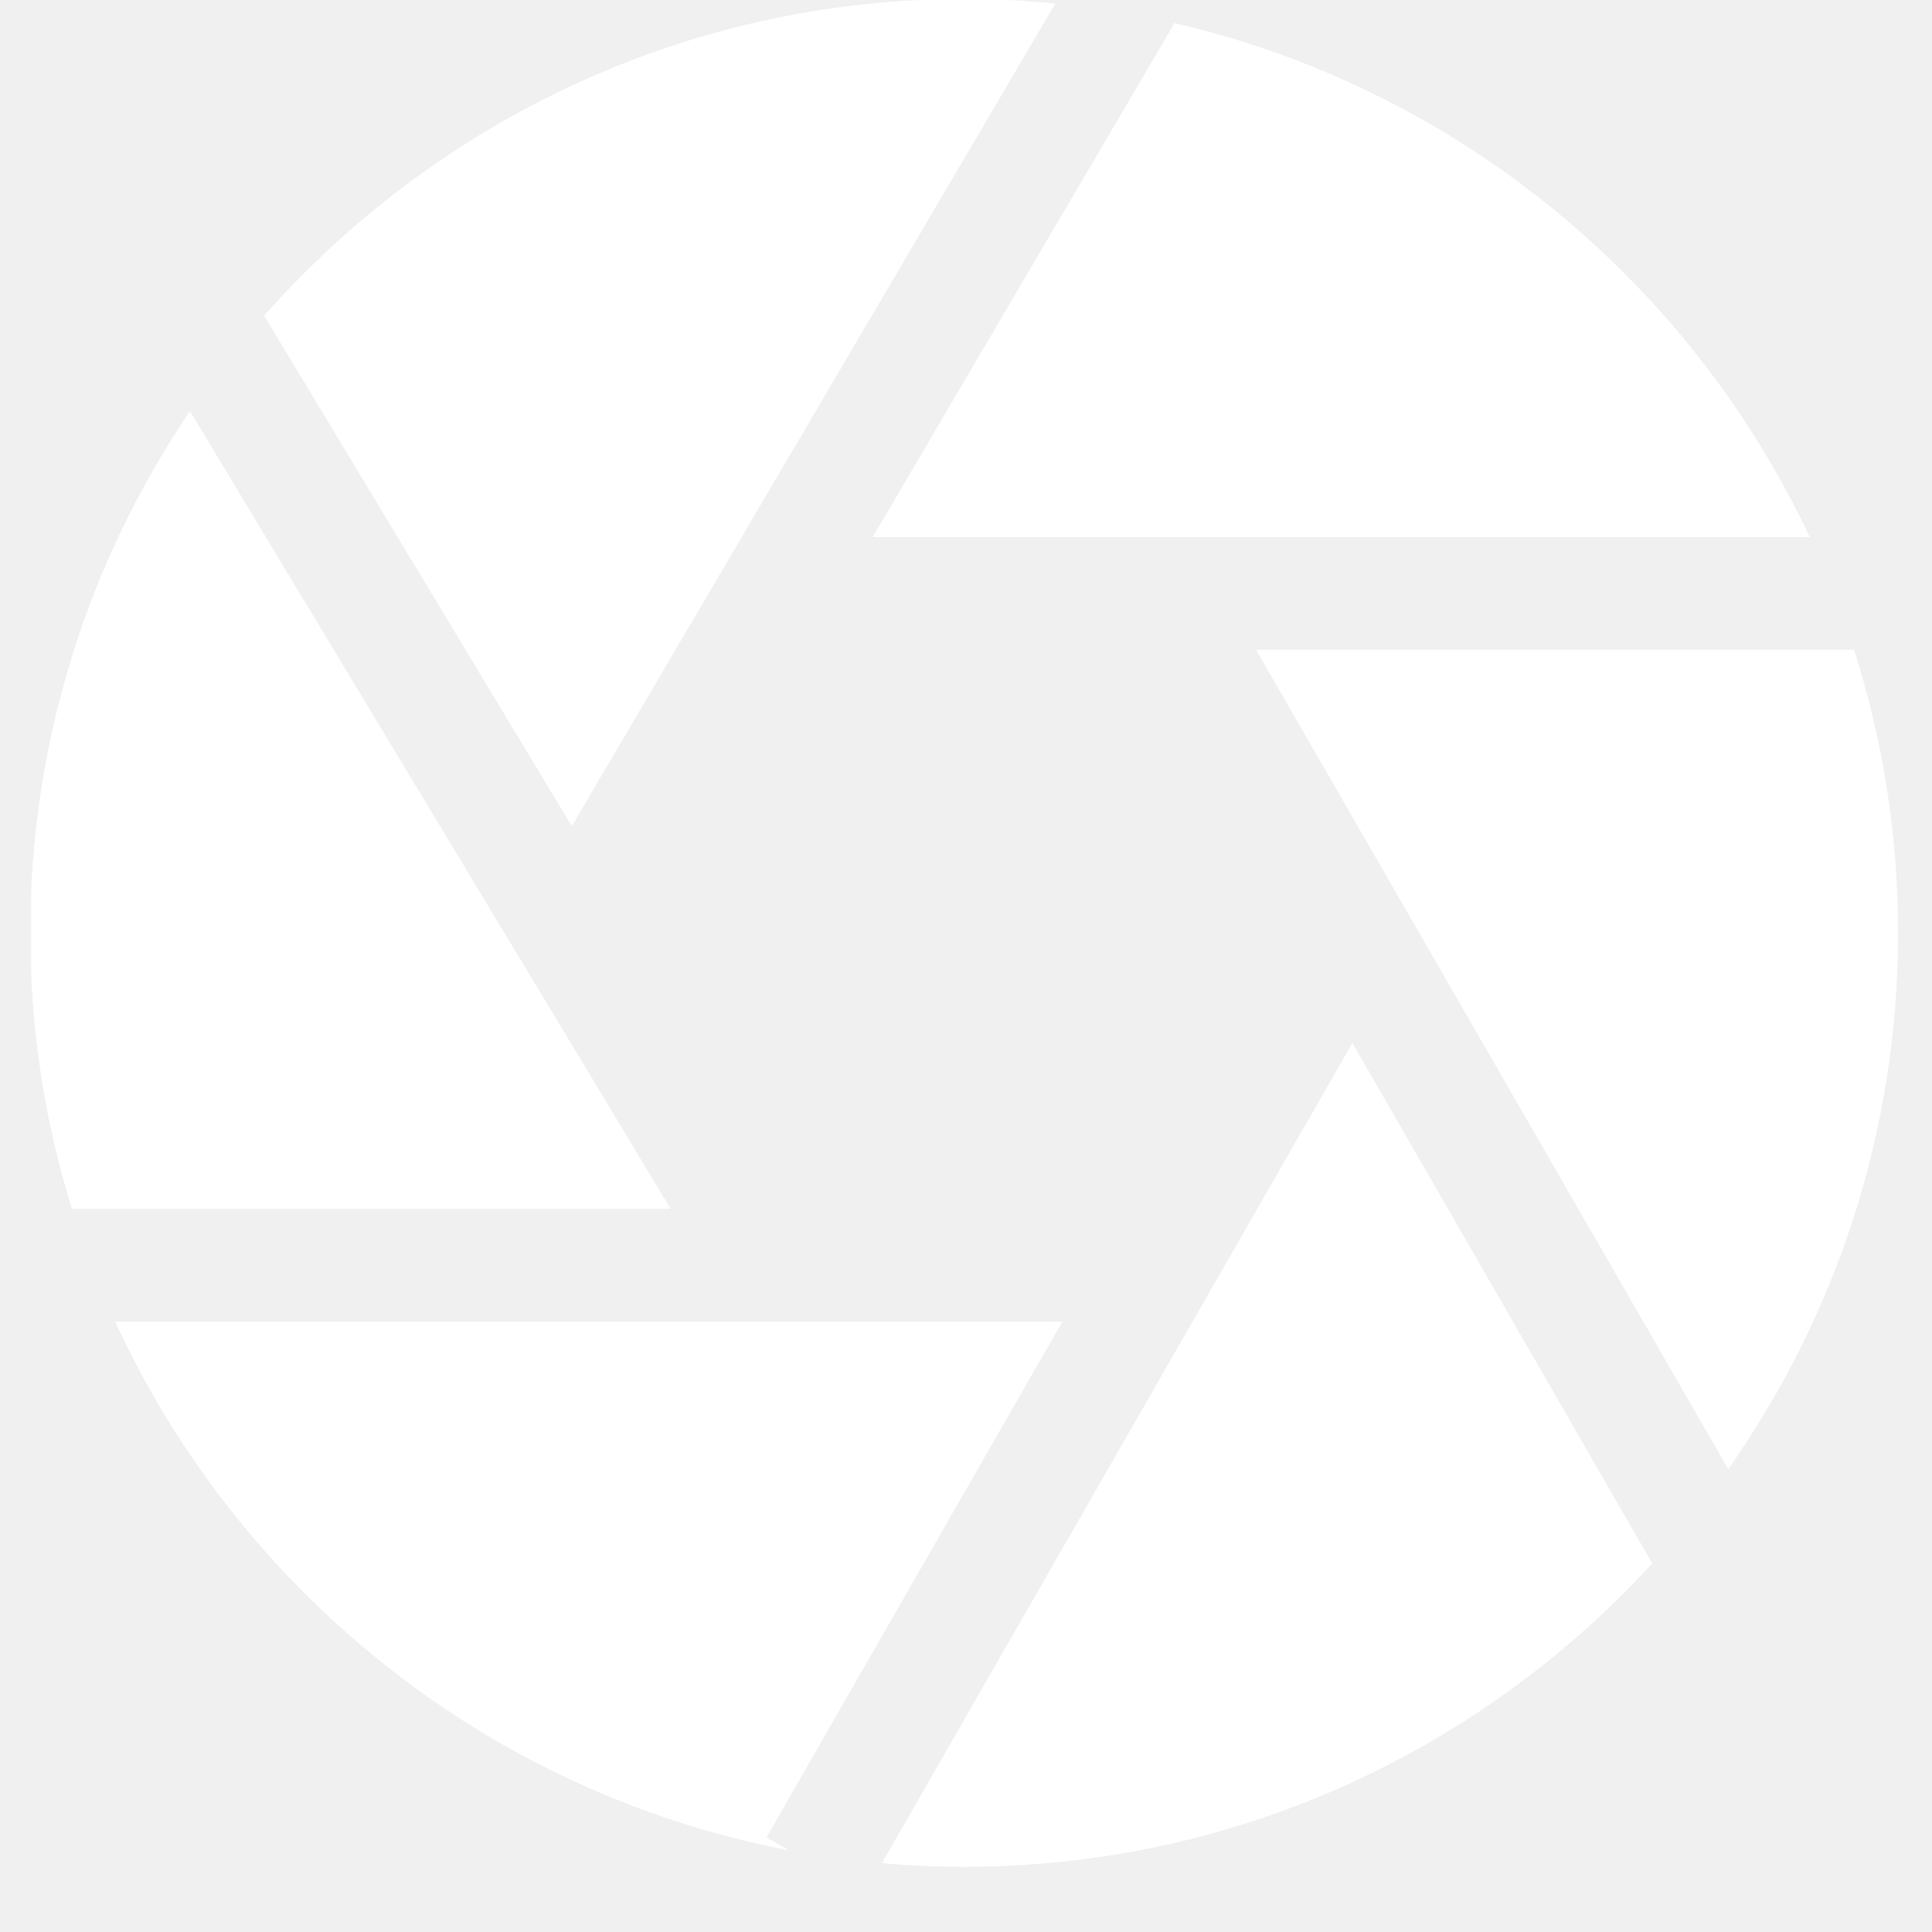
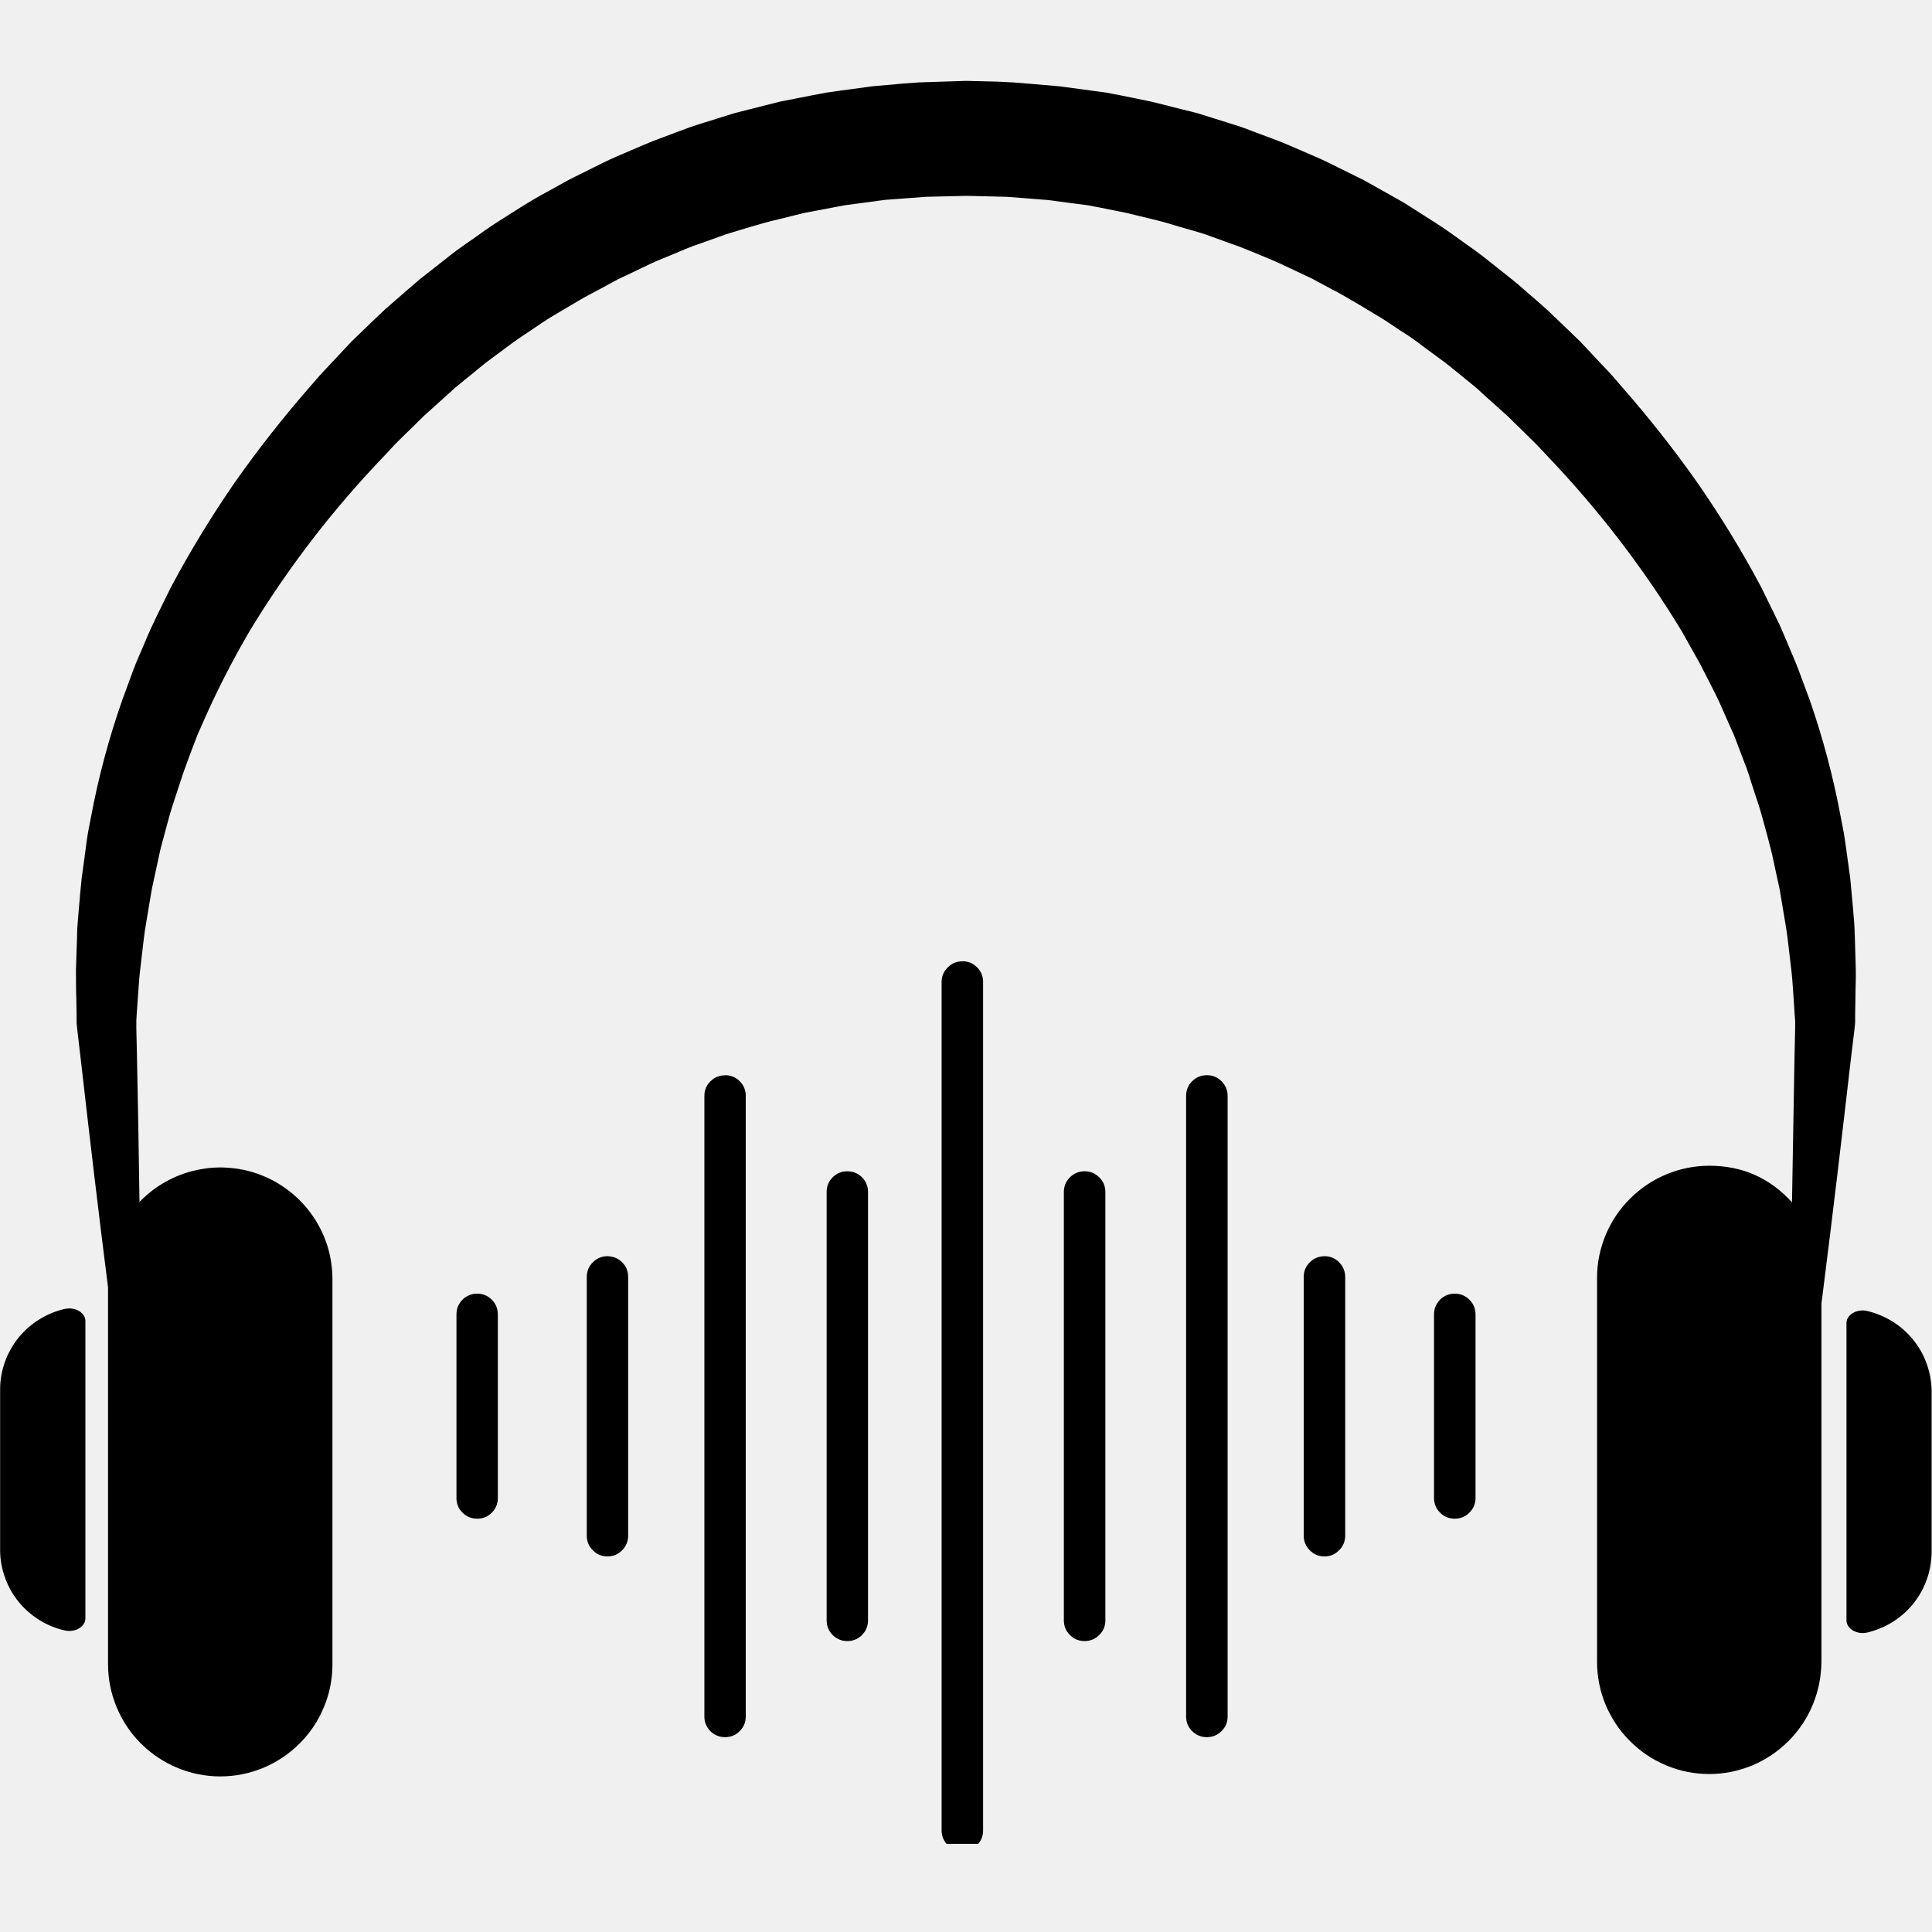
- <svg xmlns="http://www.w3.org/2000/svg" width="40" zoomAndPan="magnify" viewBox="0 0 30 30" height="40" preserveAspectRatio="xMidYMid meet" version="1.0">
+ <svg xmlns="http://www.w3.org/2000/svg" width="80" zoomAndPan="magnify" viewBox="0 0 60 60" height="80" preserveAspectRatio="xMidYMid meet" version="1.0">
  <defs>
-     <clipPath id="cbaa6bc836">
-       <path d="M 0.484 6 L 11 6 L 11 19 L 0.484 19 Z M 0.484 6 " clip-rule="nonzero" />
-     </clipPath>
-     <clipPath id="610fa57de8">
-       <path d="M 19 10 L 29.516 10 L 29.516 23 L 19 23 Z M 19 10 " clip-rule="nonzero" />
+     <clipPath id="b057853643">
+       <path d="M 0 2.512 L 60 2.512 L 60 57.262 L 0 57.262 Z M 0 2.512 " clip-rule="nonzero" />
    </clipPath>
  </defs>
-   <g clip-path="url(#cbaa6bc836)">
-     <path fill="#ffffff" d="M 10.414 18.77 L 2.949 6.383 C 1.383 8.699 0.469 11.488 0.469 14.488 C 0.469 15.977 0.695 17.418 1.117 18.77 Z M 10.414 18.77 " fill-opacity="1" fill-rule="nonzero" />
+   <g clip-path="url(#b057853643)">
+     <path fill="#000000" d="M 18.867 39.012 C 18.688 39.012 18.535 39.078 18.41 39.203 C 18.285 39.328 18.223 39.48 18.223 39.656 L 18.223 47.691 C 18.223 47.867 18.285 48.02 18.41 48.145 C 18.535 48.273 18.688 48.336 18.867 48.336 C 19.043 48.336 19.195 48.273 19.32 48.145 C 19.445 48.02 19.508 47.867 19.508 47.691 L 19.508 39.652 C 19.508 39.477 19.445 39.324 19.32 39.199 C 19.191 39.078 19.043 39.016 18.867 39.012 Z M 22.516 33.395 C 22.34 33.395 22.188 33.457 22.062 33.582 C 21.938 33.707 21.875 33.859 21.875 34.035 L 21.875 53.309 C 21.875 53.484 21.938 53.637 22.062 53.762 C 22.188 53.887 22.34 53.949 22.516 53.949 C 22.695 53.949 22.848 53.887 22.973 53.762 C 23.098 53.637 23.16 53.484 23.16 53.309 L 23.16 34.031 C 23.16 33.855 23.098 33.703 22.973 33.578 C 22.848 33.453 22.695 33.391 22.516 33.391 Z M 29.887 29.855 C 29.711 29.855 29.559 29.918 29.434 30.043 C 29.305 30.168 29.242 30.32 29.242 30.5 L 29.242 56.848 C 29.242 57.023 29.305 57.176 29.434 57.301 C 29.559 57.43 29.711 57.492 29.887 57.492 C 30.066 57.492 30.215 57.43 30.344 57.301 C 30.469 57.176 30.531 57.023 30.531 56.848 L 30.531 30.492 C 30.531 30.316 30.469 30.164 30.344 30.039 C 30.215 29.914 30.066 29.852 29.887 29.852 Z M 14.82 40.176 C 14.641 40.176 14.488 40.238 14.363 40.363 C 14.238 40.488 14.176 40.641 14.176 40.82 L 14.176 46.523 C 14.176 46.699 14.238 46.852 14.363 46.977 C 14.488 47.102 14.641 47.164 14.82 47.164 C 14.996 47.164 15.148 47.102 15.273 46.977 C 15.398 46.852 15.461 46.699 15.461 46.523 L 15.461 40.82 C 15.461 40.641 15.398 40.488 15.273 40.363 C 15.148 40.238 14.996 40.176 14.82 40.176 Z M 2.004 40.652 C 1.727 40.715 1.461 40.824 1.219 40.977 C 0.973 41.129 0.762 41.316 0.578 41.539 C 0.398 41.762 0.258 42.008 0.16 42.277 C 0.059 42.551 0.008 42.828 0.004 43.117 L 0.004 48.168 C 0.008 48.457 0.059 48.734 0.16 49.004 C 0.258 49.277 0.398 49.523 0.578 49.746 C 0.762 49.969 0.973 50.156 1.219 50.309 C 1.461 50.461 1.727 50.57 2.004 50.633 C 2.328 50.711 2.652 50.52 2.652 50.262 L 2.652 41.023 C 2.652 40.766 2.328 40.574 2.004 40.652 Z M 26.312 36.375 C 26.137 36.375 25.984 36.438 25.859 36.562 C 25.734 36.688 25.672 36.84 25.672 37.02 L 25.672 50.32 C 25.672 50.5 25.734 50.652 25.859 50.777 C 25.984 50.902 26.137 50.965 26.312 50.965 C 26.492 50.965 26.645 50.902 26.77 50.777 C 26.895 50.652 26.957 50.5 26.957 50.32 L 26.957 37.02 C 26.957 36.84 26.895 36.688 26.77 36.562 C 26.645 36.438 26.492 36.375 26.312 36.375 Z M 57.59 31.988 L 57.613 31.762 L 57.613 31.523 L 57.621 31.047 C 57.621 30.73 57.641 30.406 57.633 30.094 L 57.605 29.156 C 57.598 29 57.598 28.84 57.586 28.684 L 57.547 28.215 C 57.516 27.902 57.492 27.59 57.461 27.277 L 57.332 26.34 C 57.309 26.184 57.289 26.027 57.262 25.871 L 57.172 25.406 C 56.941 24.156 56.617 22.93 56.199 21.73 L 55.867 20.836 C 55.758 20.535 55.621 20.25 55.504 19.953 L 55.316 19.516 C 55.258 19.371 55.176 19.23 55.113 19.086 L 54.691 18.227 C 54.094 17.105 53.43 16.023 52.707 14.98 C 51.98 13.949 51.199 12.961 50.367 12.012 L 50.059 11.656 C 49.953 11.535 49.84 11.422 49.73 11.305 L 49.074 10.605 L 48.383 9.941 L 48.035 9.609 L 47.676 9.293 C 47.43 9.086 47.191 8.863 46.945 8.668 L 46.191 8.07 C 45.941 7.867 45.68 7.684 45.418 7.5 C 45.156 7.312 44.895 7.121 44.625 6.949 L 43.812 6.43 C 43.543 6.25 43.254 6.105 42.977 5.945 L 42.555 5.707 L 42.344 5.59 L 42.129 5.484 L 41.262 5.055 C 40.973 4.91 40.672 4.793 40.375 4.66 C 40.082 4.531 39.785 4.402 39.48 4.293 L 38.574 3.953 C 38.27 3.852 37.957 3.758 37.648 3.66 L 37.188 3.516 C 37.031 3.473 36.875 3.438 36.715 3.398 L 35.773 3.16 L 34.82 2.965 L 34.348 2.875 L 33.859 2.809 L 32.902 2.68 L 31.938 2.598 L 31.453 2.559 L 30.969 2.535 L 30 2.512 L 29.027 2.543 L 28.543 2.559 L 28.059 2.594 L 27.094 2.68 L 26.133 2.809 L 25.652 2.879 L 25.176 2.969 L 24.223 3.156 L 23.277 3.395 C 23.121 3.438 22.961 3.473 22.805 3.516 L 22.344 3.66 C 22.035 3.758 21.727 3.848 21.422 3.953 L 20.512 4.293 C 20.207 4.402 19.914 4.535 19.617 4.66 C 19.32 4.789 19.02 4.91 18.73 5.055 L 17.867 5.484 L 17.648 5.594 L 17.016 5.945 C 16.445 6.246 15.91 6.605 15.371 6.945 C 15.098 7.121 14.844 7.316 14.578 7.496 C 14.312 7.68 14.051 7.867 13.805 8.07 L 13.047 8.664 C 12.801 8.871 12.562 9.082 12.32 9.293 L 11.957 9.609 L 11.609 9.938 L 10.918 10.605 L 10.266 11.301 C 10.156 11.422 10.043 11.535 9.938 11.652 L 9.629 12.008 C 8.797 12.957 8.02 13.949 7.293 14.98 C 6.57 16.027 5.91 17.109 5.312 18.23 C 5.035 18.801 4.738 19.363 4.496 19.957 C 4.375 20.25 4.238 20.535 4.129 20.836 L 3.801 21.73 C 3.379 22.93 3.051 24.156 2.82 25.406 L 2.73 25.871 C 2.703 26.027 2.684 26.184 2.664 26.34 L 2.535 27.285 C 2.5 27.598 2.477 27.91 2.449 28.223 L 2.41 28.691 C 2.395 28.848 2.395 29.008 2.391 29.16 L 2.359 30.102 C 2.359 30.414 2.359 30.738 2.371 31.055 L 2.379 31.531 L 2.379 31.77 L 2.402 31.996 L 2.508 32.898 C 2.777 35.262 3.055 37.621 3.355 39.98 L 3.355 51.684 C 3.355 52.145 3.445 52.59 3.621 53.016 C 3.797 53.441 4.051 53.82 4.375 54.145 C 4.703 54.473 5.082 54.723 5.508 54.902 C 5.934 55.078 6.379 55.168 6.84 55.168 C 7.305 55.168 7.746 55.078 8.176 54.902 C 8.602 54.723 8.977 54.473 9.305 54.145 C 9.633 53.82 9.883 53.441 10.059 53.016 C 10.238 52.59 10.324 52.145 10.324 51.684 L 10.324 39.742 C 10.324 39.395 10.277 39.055 10.176 38.719 C 10.074 38.387 9.926 38.078 9.73 37.789 C 9.535 37.5 9.305 37.25 9.035 37.031 C 8.762 36.812 8.469 36.637 8.145 36.508 C 7.824 36.379 7.488 36.297 7.141 36.27 C 6.797 36.238 6.453 36.262 6.113 36.336 C 5.773 36.406 5.453 36.531 5.148 36.699 C 4.844 36.867 4.574 37.078 4.332 37.328 C 4.312 35.828 4.285 34.328 4.254 32.828 L 4.234 31.926 L 4.234 31.699 L 4.246 31.484 L 4.277 31.055 C 4.301 30.77 4.312 30.484 4.344 30.199 L 4.445 29.328 C 4.465 29.188 4.477 29.043 4.5 28.898 L 4.57 28.473 C 4.621 28.184 4.664 27.898 4.715 27.613 L 4.898 26.766 C 4.93 26.621 4.957 26.477 4.992 26.336 L 5.105 25.918 C 5.184 25.641 5.25 25.359 5.336 25.086 L 5.605 24.266 C 5.688 23.992 5.797 23.727 5.891 23.457 L 6.043 23.055 C 6.094 22.918 6.145 22.785 6.207 22.656 C 6.66 21.602 7.176 20.582 7.754 19.594 C 8.957 17.613 10.359 15.793 11.965 14.125 L 12.262 13.805 C 12.359 13.703 12.465 13.605 12.566 13.504 L 13.176 12.906 L 13.809 12.336 L 14.129 12.047 L 14.457 11.777 C 14.68 11.602 14.895 11.414 15.117 11.242 L 15.801 10.734 C 16.027 10.562 16.262 10.41 16.5 10.25 C 16.734 10.094 16.965 9.93 17.215 9.785 L 17.941 9.355 C 18.062 9.281 18.184 9.215 18.309 9.148 L 18.684 8.949 L 19.055 8.746 L 19.242 8.648 L 19.434 8.559 L 20.195 8.195 C 20.449 8.074 20.715 7.977 20.973 7.867 C 21.234 7.754 21.492 7.645 21.758 7.559 L 22.555 7.273 C 22.82 7.188 23.094 7.113 23.359 7.031 L 23.766 6.914 C 23.902 6.875 24.039 6.844 24.172 6.812 L 24.992 6.609 L 25.82 6.453 L 26.23 6.375 L 26.648 6.32 L 27.484 6.207 L 28.32 6.145 L 28.742 6.113 L 29.172 6.102 L 30.012 6.082 L 30.852 6.102 L 31.273 6.113 L 31.695 6.145 L 32.531 6.211 L 33.785 6.375 L 34.195 6.453 L 35.004 6.617 L 35.824 6.816 C 35.961 6.852 36.098 6.883 36.23 6.922 L 36.633 7.043 C 36.902 7.121 37.176 7.195 37.441 7.281 L 38.238 7.57 C 38.504 7.656 38.762 7.77 39.023 7.875 C 39.281 7.984 39.547 8.086 39.801 8.207 L 40.562 8.566 L 40.754 8.656 L 40.941 8.758 L 41.312 8.957 C 41.816 9.215 42.293 9.516 42.781 9.805 C 43.023 9.945 43.254 10.113 43.496 10.27 C 43.738 10.422 43.969 10.578 44.191 10.754 L 44.875 11.258 C 45.102 11.43 45.316 11.617 45.539 11.793 L 45.867 12.062 L 46.184 12.352 L 46.82 12.922 L 47.43 13.52 C 47.531 13.621 47.633 13.719 47.734 13.82 L 48.031 14.137 C 49.629 15.809 51.031 17.629 52.23 19.605 L 52.648 20.352 C 52.719 20.48 52.793 20.602 52.855 20.73 L 53.051 21.113 C 53.176 21.367 53.316 21.621 53.43 21.883 L 53.777 22.668 C 53.84 22.797 53.891 22.93 53.941 23.066 L 54.094 23.469 C 54.195 23.734 54.305 24.004 54.379 24.277 L 54.648 25.098 C 54.73 25.371 54.801 25.652 54.879 25.93 L 54.988 26.348 C 55.027 26.488 55.055 26.633 55.086 26.777 L 55.27 27.625 C 55.32 27.91 55.363 28.195 55.414 28.484 L 55.484 28.91 C 55.508 29.055 55.52 29.199 55.539 29.34 L 55.641 30.211 C 55.672 30.496 55.684 30.781 55.707 31.066 L 55.734 31.496 L 55.75 31.711 L 55.75 31.938 L 55.73 32.84 C 55.703 34.34 55.676 35.84 55.652 37.34 C 54.965 36.582 54.109 36.203 53.086 36.203 C 52.625 36.203 52.18 36.293 51.754 36.469 C 51.328 36.645 50.953 36.898 50.625 37.223 C 50.297 37.547 50.047 37.922 49.867 38.348 C 49.691 38.773 49.598 39.215 49.598 39.676 L 49.598 51.609 C 49.598 52.07 49.688 52.516 49.863 52.941 C 50.043 53.367 50.293 53.746 50.621 54.07 C 50.945 54.398 51.324 54.648 51.75 54.828 C 52.176 55.004 52.617 55.094 53.082 55.094 C 53.543 55.094 53.984 55.004 54.414 54.828 C 54.84 54.648 55.215 54.398 55.543 54.07 C 55.867 53.746 56.121 53.367 56.297 52.941 C 56.473 52.516 56.562 52.07 56.566 51.609 L 56.566 40.484 L 56.613 40.117 C 56.918 37.715 57.203 35.305 57.48 32.895 Z M 57.992 40.715 C 57.672 40.637 57.344 40.828 57.344 41.086 L 57.344 50.324 C 57.344 50.582 57.672 50.777 57.992 50.699 C 58.27 50.633 58.531 50.523 58.777 50.371 C 59.02 50.219 59.234 50.031 59.414 49.809 C 59.594 49.586 59.734 49.34 59.832 49.07 C 59.93 48.801 59.98 48.52 59.988 48.234 L 59.988 43.18 C 59.98 42.895 59.93 42.613 59.832 42.344 C 59.734 42.074 59.594 41.828 59.414 41.605 C 59.234 41.383 59.02 41.195 58.777 41.043 C 58.531 40.891 58.27 40.781 57.992 40.715 Z M 33.684 36.375 C 33.504 36.375 33.355 36.438 33.227 36.562 C 33.102 36.688 33.039 36.84 33.039 37.02 L 33.039 50.32 C 33.039 50.5 33.102 50.652 33.227 50.777 C 33.355 50.902 33.504 50.965 33.684 50.965 C 33.859 50.965 34.012 50.902 34.137 50.777 C 34.266 50.652 34.328 50.5 34.328 50.32 L 34.328 37.02 C 34.328 36.84 34.266 36.688 34.137 36.562 C 34.012 36.438 33.859 36.375 33.684 36.375 Z M 45.18 40.176 C 45 40.176 44.848 40.238 44.723 40.363 C 44.598 40.488 44.535 40.641 44.535 40.82 L 44.535 46.523 C 44.535 46.699 44.598 46.852 44.723 46.977 C 44.848 47.102 45 47.164 45.18 47.164 C 45.355 47.164 45.508 47.102 45.633 46.977 C 45.758 46.852 45.824 46.699 45.824 46.523 L 45.824 40.82 C 45.824 40.641 45.758 40.488 45.633 40.363 C 45.508 40.238 45.355 40.176 45.18 40.176 Z M 37.48 33.391 C 37.301 33.391 37.152 33.453 37.023 33.578 C 36.898 33.703 36.836 33.855 36.836 34.031 L 36.836 53.309 C 36.836 53.484 36.898 53.637 37.023 53.762 C 37.152 53.887 37.301 53.949 37.48 53.949 C 37.656 53.949 37.809 53.887 37.934 53.762 C 38.062 53.637 38.125 53.484 38.125 53.309 L 38.125 34.031 C 38.125 33.855 38.059 33.703 37.934 33.578 C 37.809 33.453 37.656 33.391 37.48 33.391 Z M 41.133 39.012 C 40.953 39.016 40.801 39.078 40.676 39.203 C 40.551 39.328 40.488 39.48 40.488 39.656 L 40.488 47.691 C 40.488 47.867 40.551 48.02 40.676 48.145 C 40.801 48.273 40.953 48.336 41.133 48.336 C 41.309 48.336 41.461 48.273 41.586 48.145 C 41.711 48.02 41.777 47.867 41.777 47.691 L 41.777 39.652 C 41.773 39.477 41.711 39.324 41.586 39.199 C 41.461 39.074 41.309 39.012 41.133 39.012 Z M 41.133 39.012 " fill-opacity="1" fill-rule="nonzero" />
  </g>
-   <path fill="#ffffff" d="M 13.551 8.34 L 28.102 8.34 C 26.23 4.363 22.613 1.371 18.238 0.359 Z M 13.551 8.34 " fill-opacity="1" fill-rule="nonzero" />
-   <path fill="#ffffff" d="M 8.879 12.828 L 16.387 0.055 C 15.922 0.008 15.449 -0.016 14.973 -0.016 C 10.648 -0.016 6.762 1.891 4.102 4.902 Z M 8.879 12.828 " fill-opacity="1" fill-rule="nonzero" />
-   <path fill="#ffffff" d="M 11.902 28.531 L 16.496 20.523 L 1.789 20.523 C 3.719 24.719 7.59 27.84 12.246 28.73 Z M 11.902 28.531 " fill-opacity="1" fill-rule="nonzero" />
-   <g clip-path="url(#610fa57de8)">
-     <path fill="#ffffff" d="M 19.504 10.09 L 26.836 22.812 C 28.496 20.453 29.473 17.582 29.473 14.488 C 29.473 12.953 29.234 11.477 28.789 10.09 Z M 19.504 10.09 " fill-opacity="1" fill-rule="nonzero" />
-   </g>
-   <path fill="#ffffff" d="M 21 16.195 L 13.695 28.93 C 14.117 28.969 14.543 28.988 14.973 28.988 C 19.195 28.988 23.004 27.172 25.656 24.277 Z M 21 16.195 " fill-opacity="1" fill-rule="nonzero" />
</svg>
